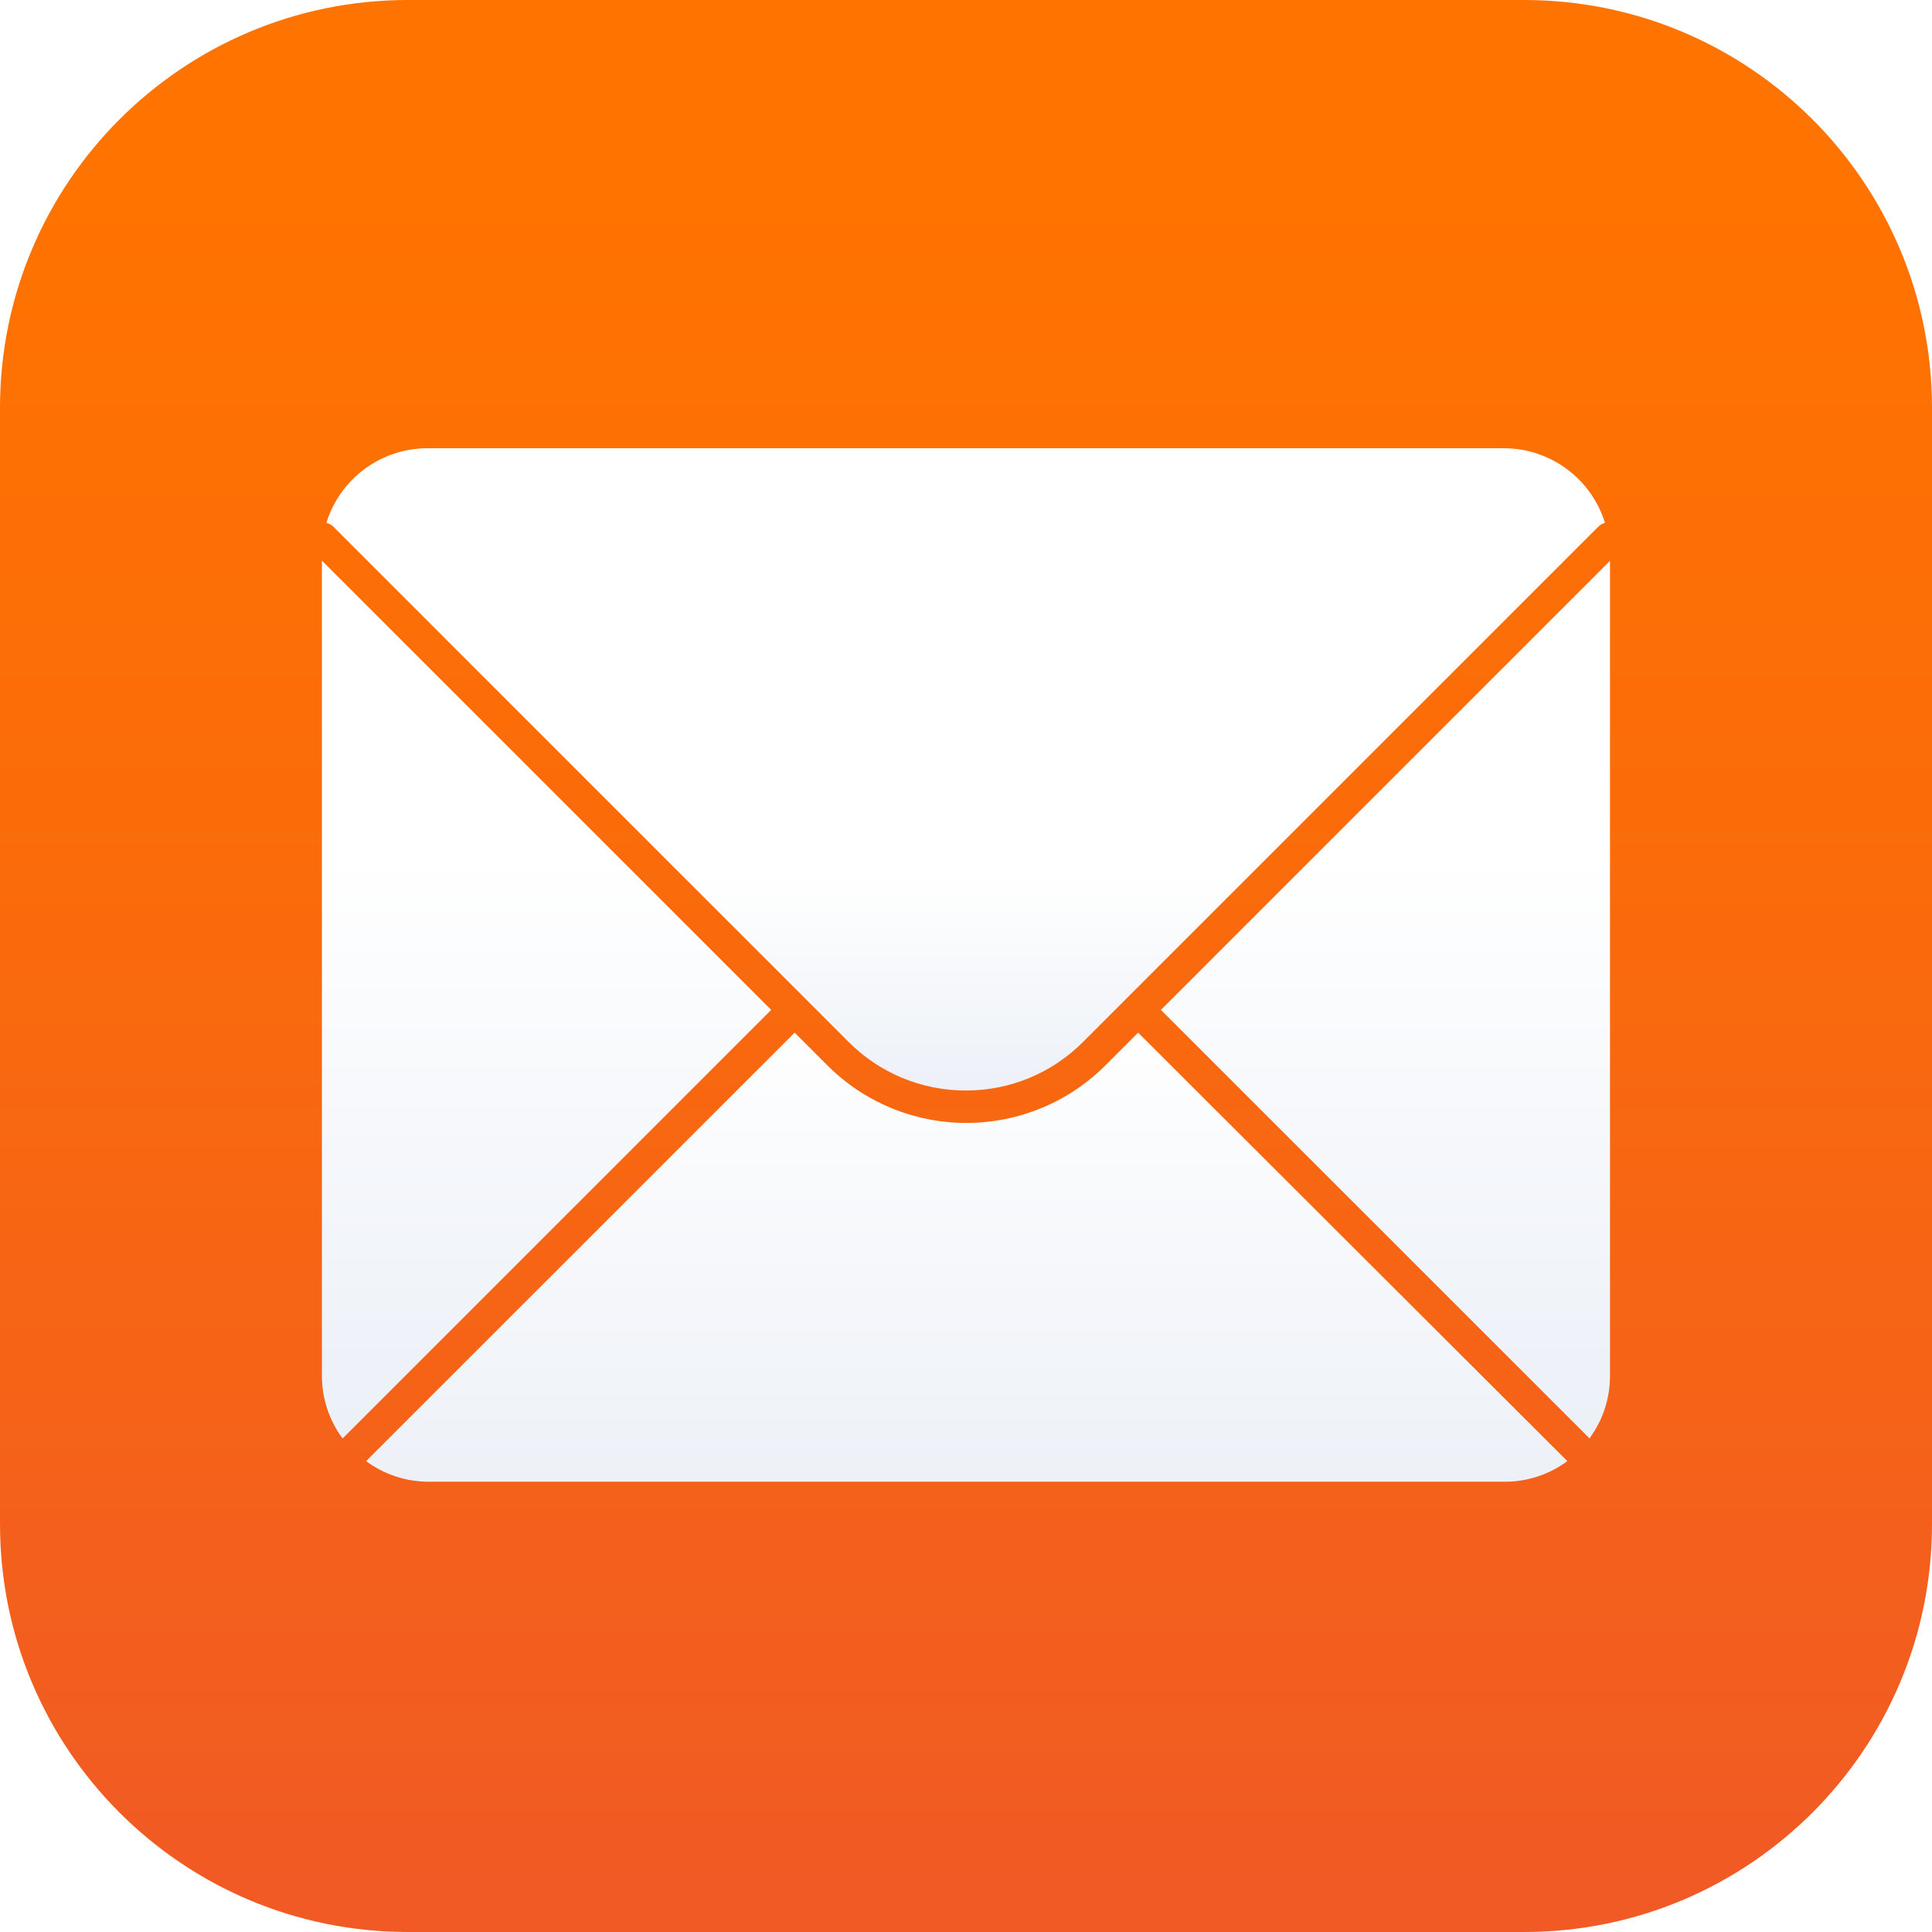
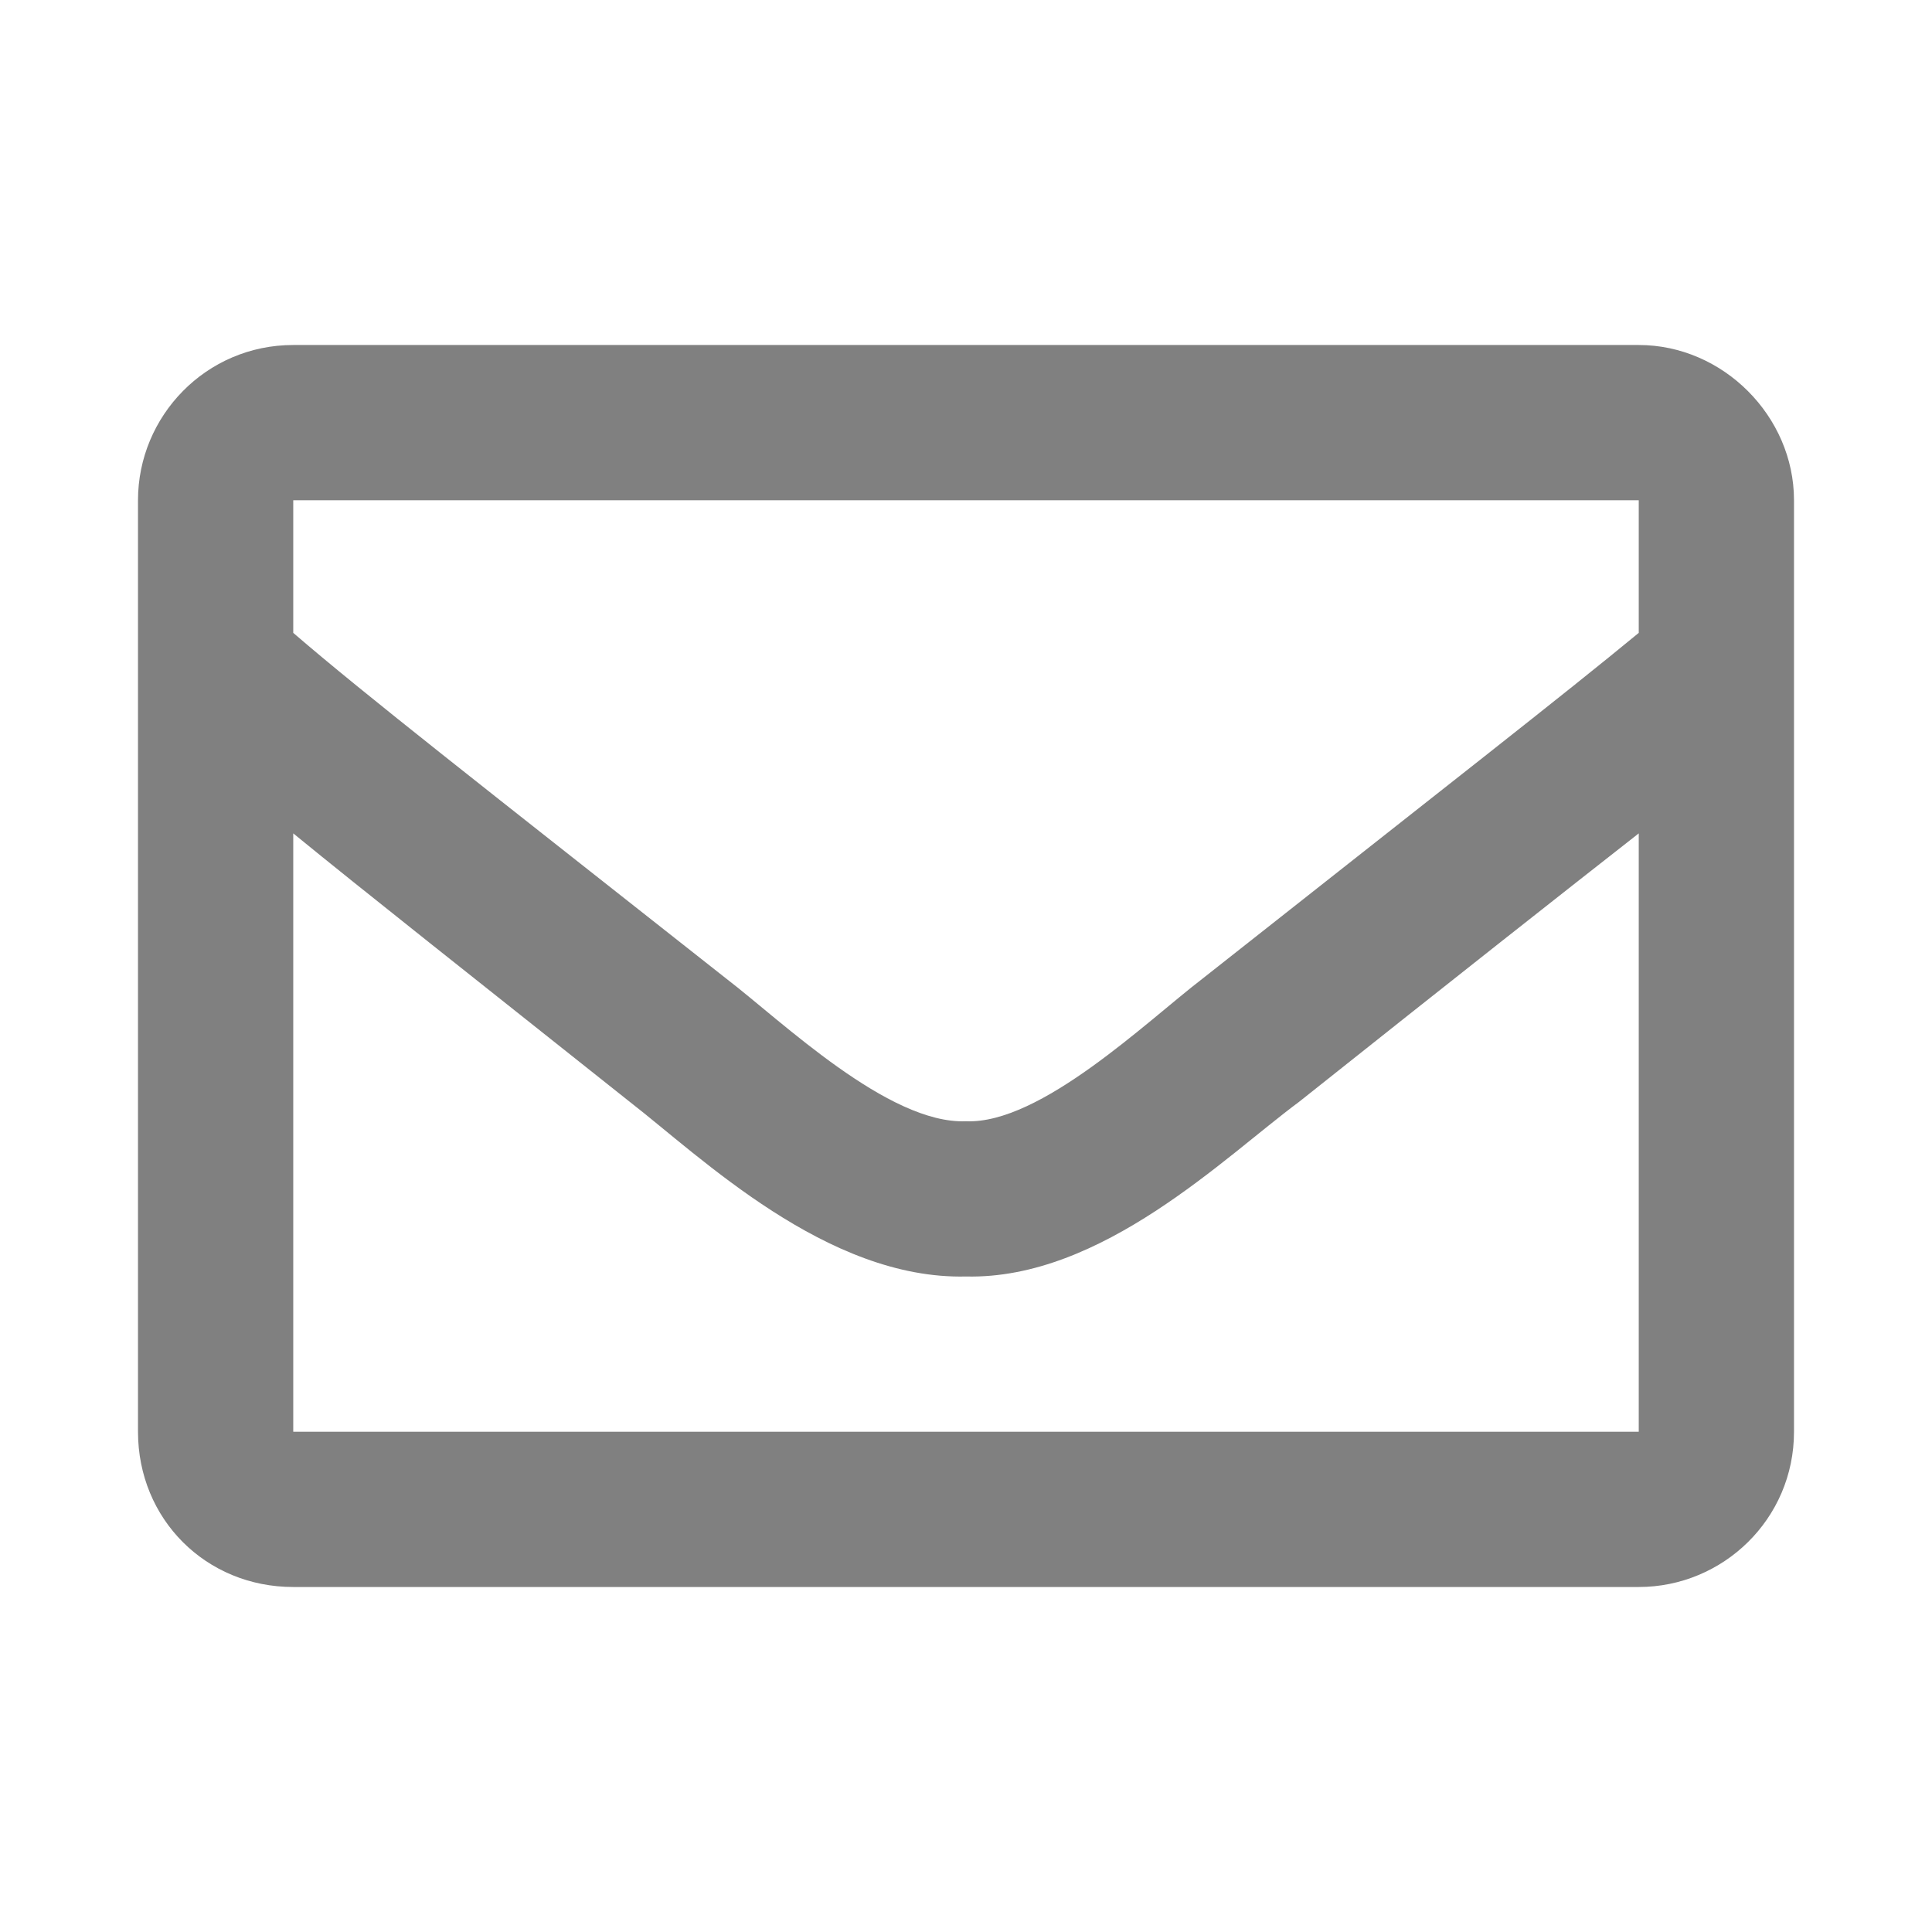
- <svg xmlns="http://www.w3.org/2000/svg" width="72" height="72" viewBox="0 0 72 72" fill="none">
-   <path d="M56.8 0H15.2C6.805 0 0 6.805 0 15.2V56.8C0 65.195 6.805 72 15.2 72H56.8C65.195 72 72 65.195 72 56.8V15.2C72 6.805 65.195 0 56.8 0Z" fill="url(#paint0_linear_509_3260)" />
-   <path d="M43.264 37.636L59.236 53.604C59.734 52.928 60.002 52.111 60 51.272V20.9L43.264 37.636Z" fill="url(#paint1_linear_509_3260)" />
-   <path d="M12.424 19.628L31.624 38.828C32.196 39.404 32.877 39.86 33.627 40.171C34.377 40.482 35.181 40.642 35.992 40.64C36.804 40.642 37.609 40.483 38.36 40.172C39.11 39.861 39.791 39.404 40.364 38.828L59.564 19.628C59.634 19.561 59.719 19.511 59.812 19.484C59.563 18.679 59.063 17.975 58.385 17.475C57.707 16.975 56.887 16.705 56.044 16.704H15.936C15.093 16.704 14.272 16.974 13.593 17.474C12.914 17.974 12.414 18.678 12.164 19.484C12.262 19.508 12.351 19.558 12.424 19.628Z" fill="url(#paint2_linear_509_3260)" />
-   <path d="M12 20.9V51.272C11.999 52.111 12.269 52.929 12.768 53.604L28.736 37.636L12 20.9Z" fill="#C4C4C4" />
-   <path d="M12 20.9V51.272C11.999 52.111 12.269 52.929 12.768 53.604L28.736 37.636L12 20.9Z" fill="url(#paint3_linear_509_3260)" />
-   <path d="M42.415 38.484L41.215 39.684C40.534 40.37 39.723 40.915 38.831 41.286C37.938 41.657 36.981 41.849 36.015 41.848C35.048 41.849 34.091 41.658 33.198 41.287C32.306 40.915 31.495 40.371 30.815 39.684L29.615 38.484L13.643 54.452C14.318 54.95 15.135 55.219 15.975 55.22H56.083C56.921 55.22 57.737 54.951 58.41 54.452L42.415 38.484Z" fill="url(#paint4_linear_509_3260)" />
-   <defs>
-     <linearGradient id="paint0_linear_509_3260" x1="36" y1="6.588" x2="36" y2="70.592" gradientUnits="userSpaceOnUse">
-       <stop stop-color="#FF7300" />
-       <stop offset="0.37" stop-color="#FB6C09" />
-       <stop offset="0.97" stop-color="#F15B23" />
-       <stop offset="1" stop-color="#F15A24" />
-     </linearGradient>
-     <linearGradient id="paint1_linear_509_3260" x1="51.632" y1="31.784" x2="51.632" y2="70.988" gradientUnits="userSpaceOnUse">
-       <stop stop-color="white" />
-       <stop offset="1" stop-color="#DCE4F1" />
-     </linearGradient>
-     <linearGradient id="paint2_linear_509_3260" x1="36" y1="32.6" x2="36" y2="55.4" gradientUnits="userSpaceOnUse">
-       <stop stop-color="white" />
-       <stop offset="1" stop-color="#CBD6EA" />
-     </linearGradient>
-     <linearGradient id="paint3_linear_509_3260" x1="20.368" y1="31.784" x2="20.368" y2="70.988" gradientUnits="userSpaceOnUse">
-       <stop stop-color="white" />
-       <stop offset="1" stop-color="#DCE4F1" />
-     </linearGradient>
-     <linearGradient id="paint4_linear_509_3260" x1="36.027" y1="37.8" x2="36.027" y2="64.116" gradientUnits="userSpaceOnUse">
-       <stop stop-color="white" />
-       <stop offset="1" stop-color="#E4EAF3" />
-     </linearGradient>
-   </defs>
+ <svg xmlns="http://www.w3.org/2000/svg" width="14" height="14" viewBox="0 0 14 14" fill="none" version="1.1" id="svg4">
+   <defs id="defs8" />
+   <path d="M 11.875,2.5 H 2.125 C 1.492,2.5 1,3.016 1,3.625 v 6.75 c 0,0.633 0.492,1.125 1.125,1.125 H 11.875 C 12.485,11.5 13,11.008 13,10.375 V 3.625 C 13,3.016 12.485,2.5 11.875,2.5 Z m 0,1.125 V 4.586 C 11.336,5.031 10.492,5.688 8.711,7.094 8.313,7.399 7.539,8.148 7,8.125 6.438,8.148 5.664,7.399 5.266,7.094 3.484,5.688 2.641,5.031 2.125,4.586 V 3.625 Z M 2.125,10.375 V 6.039 C 2.641,6.461 3.414,7.07 4.563,7.984 5.078,8.383 5.992,9.274 7,9.25 7.984,9.273 8.875,8.383 9.414,7.984 10.563,7.07 11.336,6.461 11.875,6.039 v 4.336 z" fill="#808080" id="path2" style="stroke-width:0.955" />
</svg>
